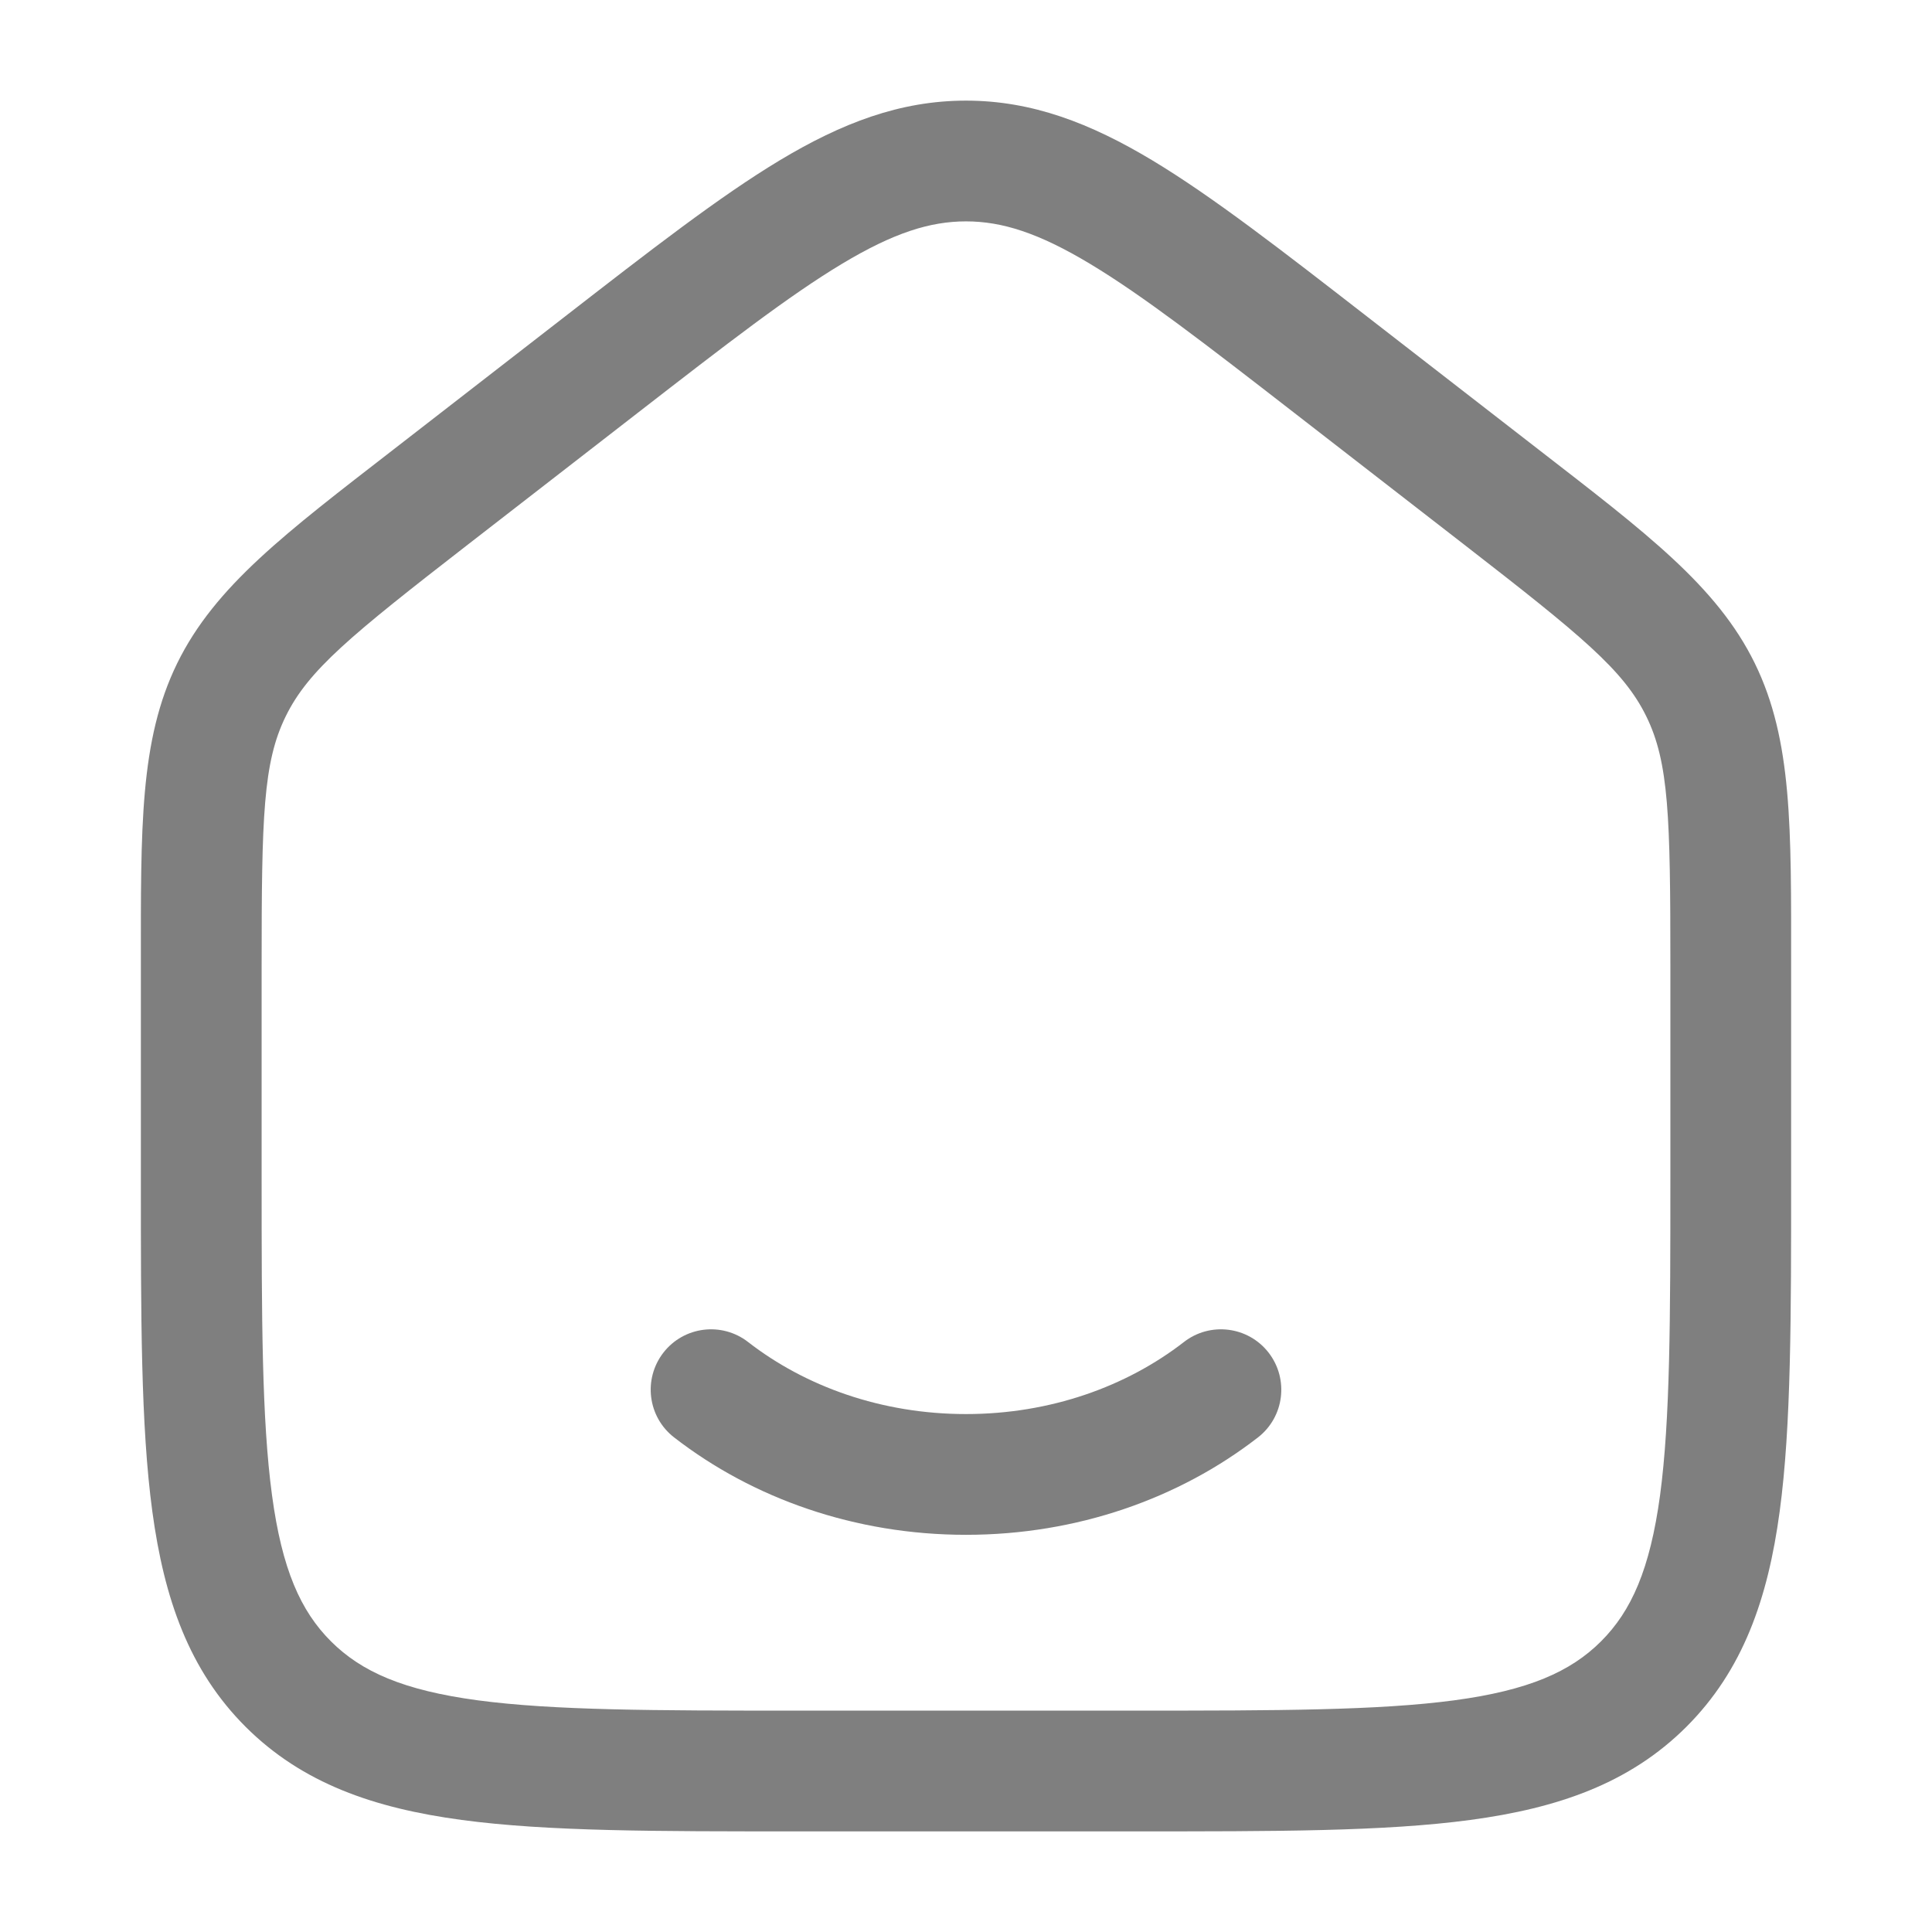
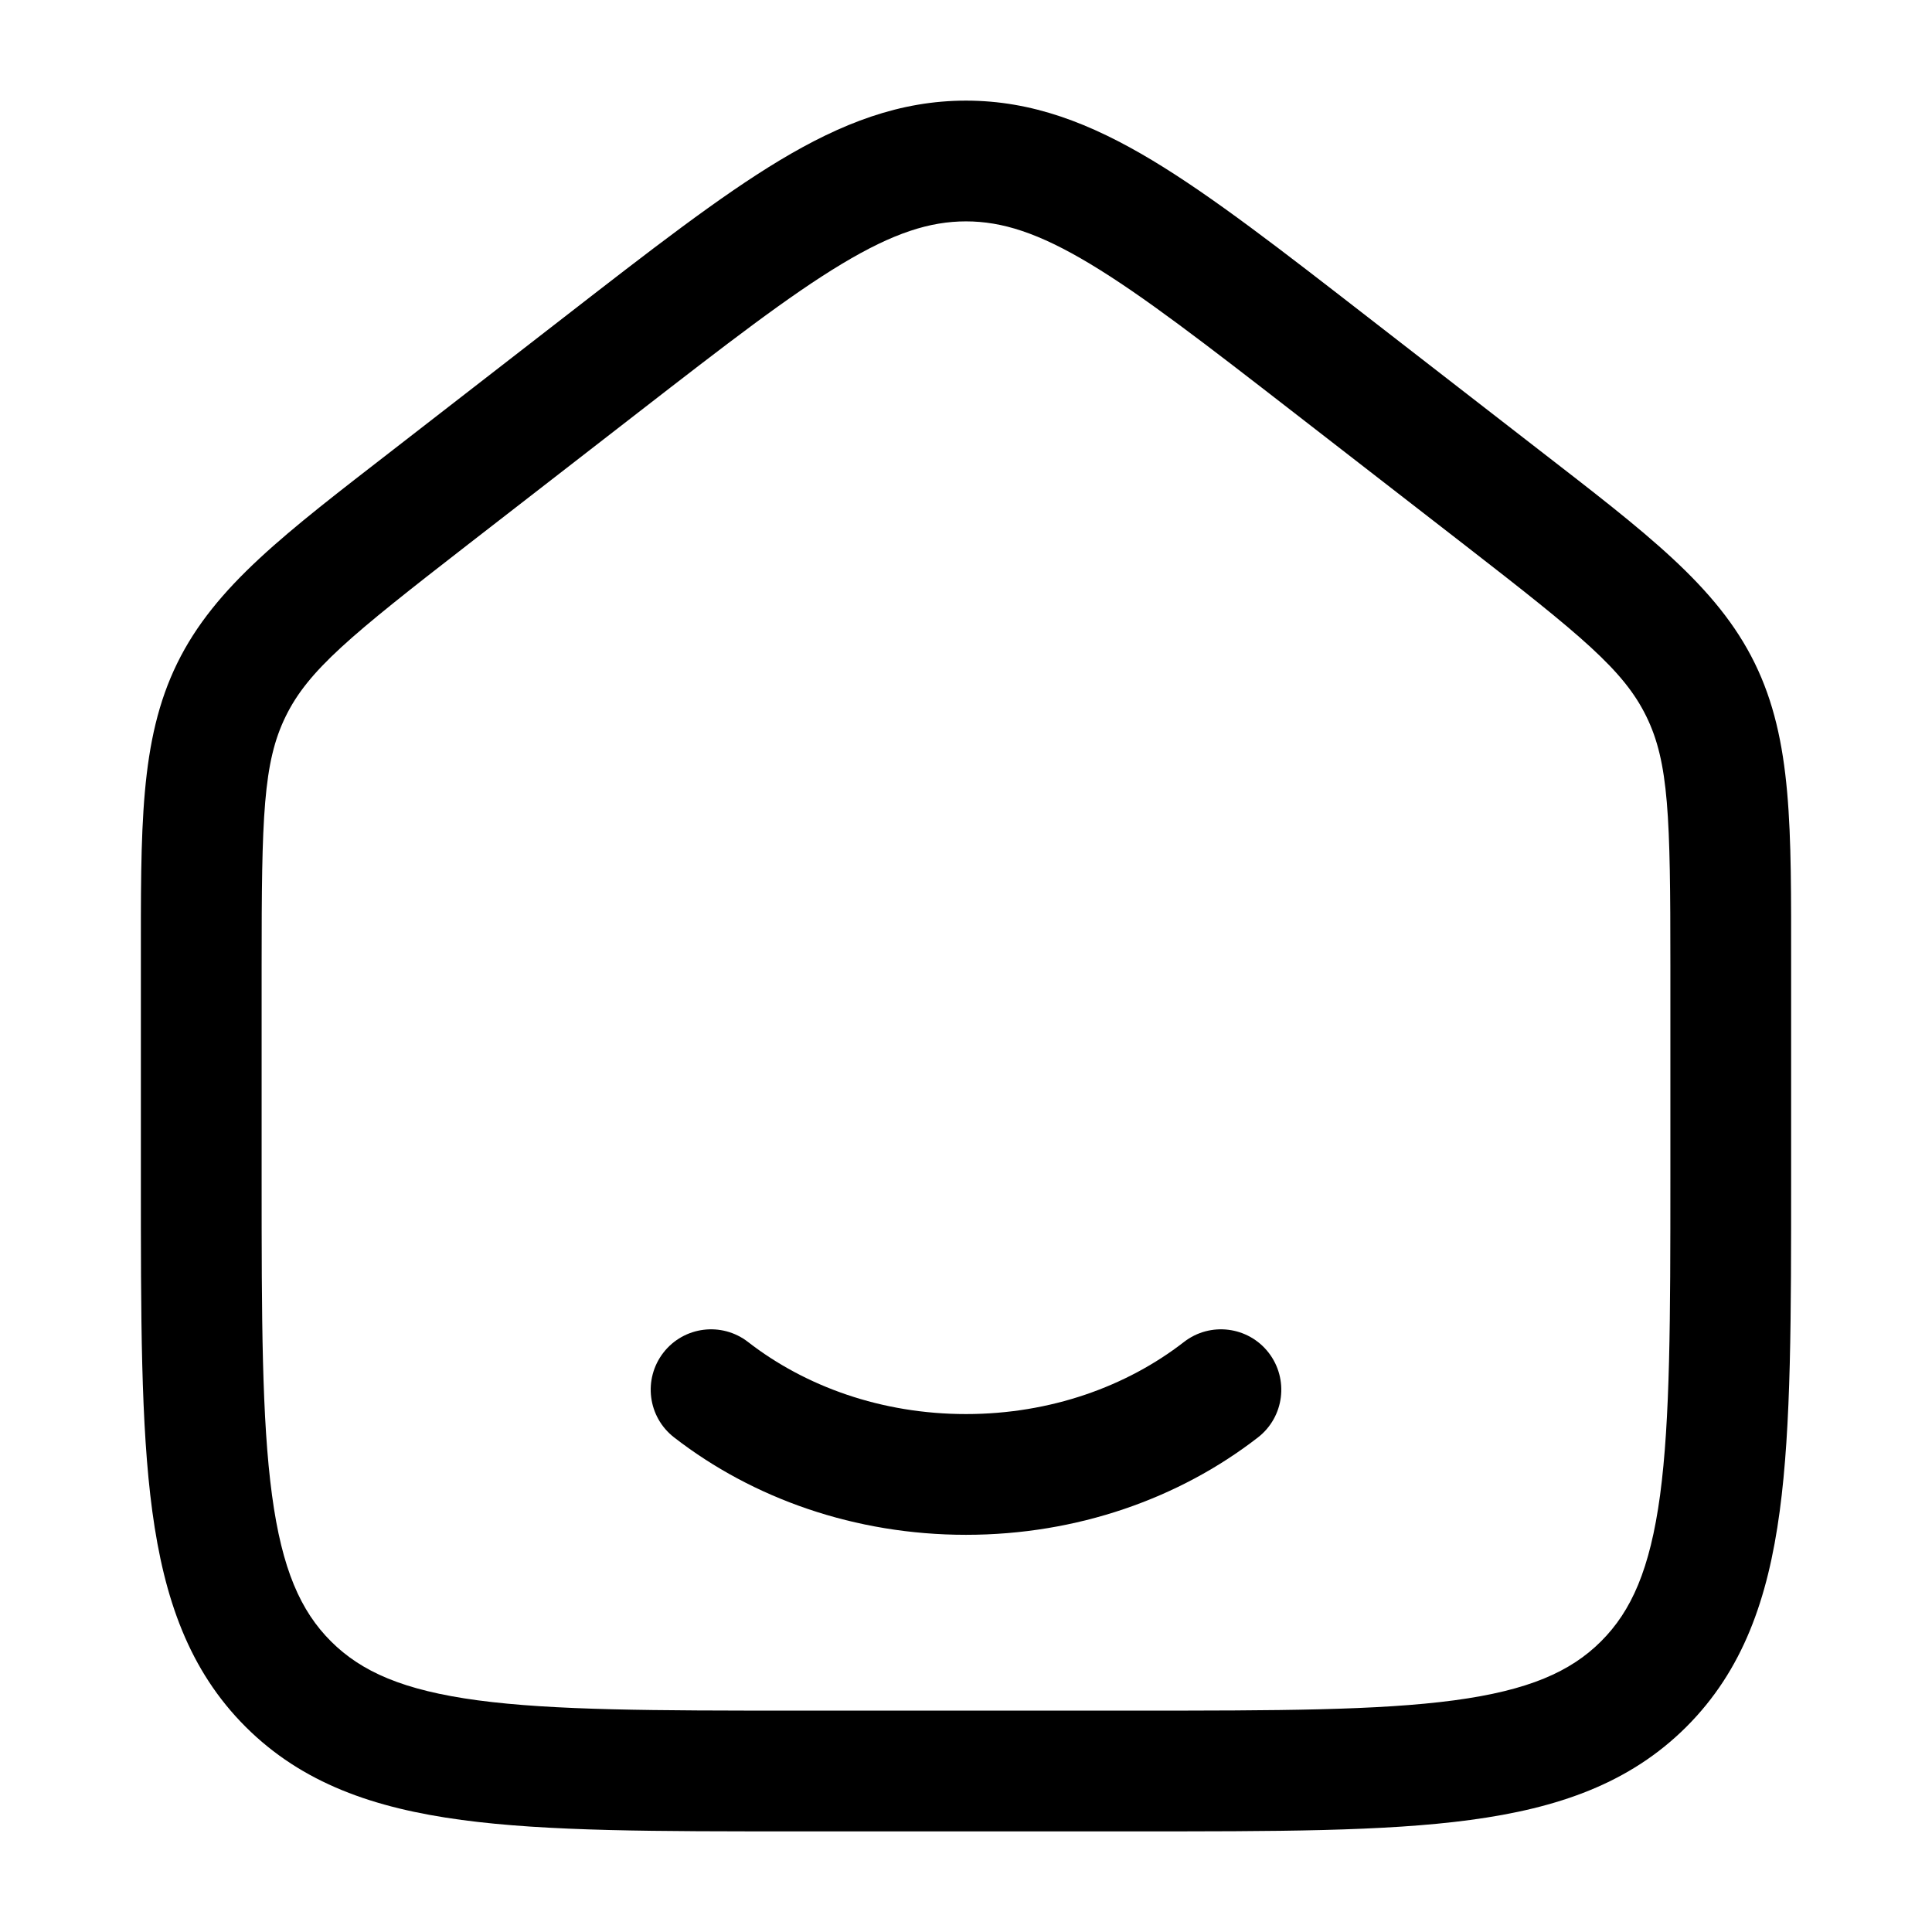
<svg xmlns="http://www.w3.org/2000/svg" width="24" height="24" viewBox="0 0 24 24" fill="none">
-   <path opacity="0.5" d="M18.648 6.173L19.107 5.58V5.58L18.648 6.173ZM16.536 4.535L16.996 3.943L16.536 4.535ZM7.464 4.535L7.004 3.943L7.464 4.535ZM5.353 6.173L5.812 6.765V6.765L5.353 6.173ZM21.124 8.568L21.798 8.238L21.798 8.238L21.124 8.568ZM20.418 20.921L20.948 21.452V21.452L20.418 20.921ZM3.582 20.921L3.052 21.452H3.052L3.582 20.921ZM15.627 17.856C15.954 17.602 16.013 17.131 15.759 16.803C15.505 16.476 15.034 16.417 14.707 16.671L15.167 17.263L15.627 17.856ZM9.293 16.671C8.966 16.417 8.495 16.476 8.241 16.803C7.987 17.131 8.046 17.602 8.374 17.856L8.834 17.263L9.293 16.671ZM2.5 14.632H3.25V11.989H2.5H1.75V14.632H2.5ZM9.889 22V22.75H14.111V22V21.25H9.889V22ZM21.5 14.632H22.25V11.989H21.5H20.75V14.632H21.5ZM18.648 6.173L19.107 5.58L16.996 3.943L16.536 4.535L16.077 5.128L18.188 6.765L18.648 6.173ZM7.464 4.535L7.004 3.943L4.893 5.58L5.353 6.173L5.812 6.765L7.923 5.128L7.464 4.535ZM16.536 4.535L16.996 3.943C15.921 3.109 15.063 2.442 14.313 1.991C13.545 1.53 12.82 1.25 12 1.25V2V2.75C12.447 2.75 12.901 2.893 13.54 3.277C14.196 3.671 14.973 4.272 16.077 5.128L16.536 4.535ZM7.464 4.535L7.923 5.128C9.027 4.272 9.804 3.671 10.46 3.277C11.099 2.893 11.553 2.75 12 2.75V2V1.25C11.18 1.25 10.455 1.53 9.687 1.991C8.937 2.442 8.079 3.109 7.004 3.943L7.464 4.535ZM21.5 11.989H22.25C22.25 10.293 22.268 9.197 21.798 8.238L21.124 8.568L20.451 8.899C20.732 9.472 20.75 10.146 20.75 11.989H21.5ZM18.648 6.173L18.188 6.765C19.647 7.897 20.17 8.325 20.451 8.899L21.124 8.568L21.798 8.238C21.328 7.28 20.45 6.621 19.107 5.58L18.648 6.173ZM14.111 22V22.75C15.832 22.75 17.197 22.752 18.265 22.608C19.353 22.462 20.244 22.154 20.948 21.452L20.418 20.921L19.888 20.39C19.51 20.767 18.988 20.998 18.065 21.122C17.121 21.248 15.874 21.25 14.111 21.25V22ZM21.5 14.632H20.75C20.75 16.39 20.748 17.632 20.622 18.574C20.497 19.494 20.266 20.013 19.888 20.39L20.418 20.921L20.948 21.452C21.651 20.75 21.962 19.861 22.108 18.774C22.252 17.709 22.25 16.347 22.25 14.632H21.5ZM2.5 11.989H3.25C3.25 10.146 3.268 9.472 3.549 8.899L2.876 8.568L2.202 8.238C1.732 9.197 1.75 10.293 1.75 11.989H2.5ZM5.353 6.173L4.893 5.58C3.55 6.621 2.672 7.28 2.202 8.238L2.876 8.568L3.549 8.899C3.83 8.325 4.353 7.897 5.812 6.765L5.353 6.173ZM2.5 14.632H1.75C1.75 16.347 1.748 17.709 1.892 18.774C2.039 19.861 2.349 20.75 3.052 21.452L3.582 20.921L4.112 20.39C3.734 20.013 3.503 19.494 3.379 18.574C3.252 17.632 3.25 16.39 3.25 14.632H2.5ZM9.889 22V21.25C8.126 21.25 6.879 21.248 5.935 21.122C5.011 20.998 4.49 20.767 4.112 20.39L3.582 20.921L3.052 21.452C3.756 22.154 4.647 22.462 5.735 22.608C6.803 22.752 8.168 22.75 9.889 22.75V22ZM15.167 17.263L14.707 16.671C13.997 17.222 13.051 17.566 12 17.566V18.316V19.066C13.378 19.066 14.649 18.615 15.627 17.856L15.167 17.263ZM12 18.316V17.566C10.949 17.566 10.003 17.222 9.293 16.671L8.834 17.263L8.374 17.856C9.352 18.615 10.623 19.066 12 19.066V18.316Z" fill="black" />
+   <path d="M18.648 6.173L19.107 5.58V5.58L18.648 6.173ZM16.536 4.535L16.996 3.943L16.536 4.535ZM7.464 4.535L7.004 3.943L7.464 4.535ZM5.353 6.173L5.812 6.765V6.765L5.353 6.173ZM21.124 8.568L21.798 8.238L21.798 8.238L21.124 8.568ZM20.418 20.921L20.948 21.452V21.452L20.418 20.921ZM3.582 20.921L3.052 21.452H3.052L3.582 20.921ZM15.627 17.856C15.954 17.602 16.013 17.131 15.759 16.803C15.505 16.476 15.034 16.417 14.707 16.671L15.167 17.263L15.627 17.856ZM9.293 16.671C8.966 16.417 8.495 16.476 8.241 16.803C7.987 17.131 8.046 17.602 8.374 17.856L8.834 17.263L9.293 16.671ZM2.5 14.632H3.25V11.989H2.5H1.75V14.632H2.5ZM9.889 22V22.75H14.111V22V21.25H9.889V22ZM21.5 14.632H22.25V11.989H21.5H20.75V14.632H21.5ZM18.648 6.173L19.107 5.58L16.996 3.943L16.536 4.535L16.077 5.128L18.188 6.765L18.648 6.173ZM7.464 4.535L7.004 3.943L4.893 5.58L5.353 6.173L5.812 6.765L7.923 5.128L7.464 4.535ZM16.536 4.535L16.996 3.943C15.921 3.109 15.063 2.442 14.313 1.991C13.545 1.53 12.82 1.25 12 1.25V2V2.75C12.447 2.75 12.901 2.893 13.54 3.277C14.196 3.671 14.973 4.272 16.077 5.128L16.536 4.535ZM7.464 4.535L7.923 5.128C9.027 4.272 9.804 3.671 10.46 3.277C11.099 2.893 11.553 2.75 12 2.75V2V1.25C11.18 1.25 10.455 1.53 9.687 1.991C8.937 2.442 8.079 3.109 7.004 3.943L7.464 4.535ZM21.5 11.989H22.25C22.25 10.293 22.268 9.197 21.798 8.238L21.124 8.568L20.451 8.899C20.732 9.472 20.75 10.146 20.75 11.989H21.5ZM18.648 6.173L18.188 6.765C19.647 7.897 20.17 8.325 20.451 8.899L21.124 8.568L21.798 8.238C21.328 7.28 20.45 6.621 19.107 5.58L18.648 6.173ZM14.111 22V22.75C15.832 22.75 17.197 22.752 18.265 22.608C19.353 22.462 20.244 22.154 20.948 21.452L20.418 20.921L19.888 20.39C19.51 20.767 18.988 20.998 18.065 21.122C17.121 21.248 15.874 21.25 14.111 21.25V22ZM21.5 14.632H20.75C20.75 16.39 20.748 17.632 20.622 18.574C20.497 19.494 20.266 20.013 19.888 20.39L20.418 20.921L20.948 21.452C21.651 20.75 21.962 19.861 22.108 18.774C22.252 17.709 22.25 16.347 22.25 14.632H21.5ZM2.5 11.989H3.25C3.25 10.146 3.268 9.472 3.549 8.899L2.876 8.568L2.202 8.238C1.732 9.197 1.75 10.293 1.75 11.989H2.5ZM5.353 6.173L4.893 5.58C3.55 6.621 2.672 7.28 2.202 8.238L2.876 8.568L3.549 8.899C3.83 8.325 4.353 7.897 5.812 6.765L5.353 6.173ZM2.5 14.632H1.75C1.75 16.347 1.748 17.709 1.892 18.774C2.039 19.861 2.349 20.75 3.052 21.452L3.582 20.921L4.112 20.39C3.734 20.013 3.503 19.494 3.379 18.574C3.252 17.632 3.25 16.39 3.25 14.632H2.5ZM9.889 22V21.25C8.126 21.25 6.879 21.248 5.935 21.122C5.011 20.998 4.49 20.767 4.112 20.39L3.582 20.921L3.052 21.452C3.756 22.154 4.647 22.462 5.735 22.608C6.803 22.752 8.168 22.75 9.889 22.75V22ZM15.167 17.263L14.707 16.671C13.997 17.222 13.051 17.566 12 17.566V18.316V19.066C13.378 19.066 14.649 18.615 15.627 17.856L15.167 17.263ZM12 18.316V17.566C10.949 17.566 10.003 17.222 9.293 16.671L8.834 17.263L8.374 17.856C9.352 18.615 10.623 19.066 12 19.066V18.316Z" fill="black" />
</svg>
